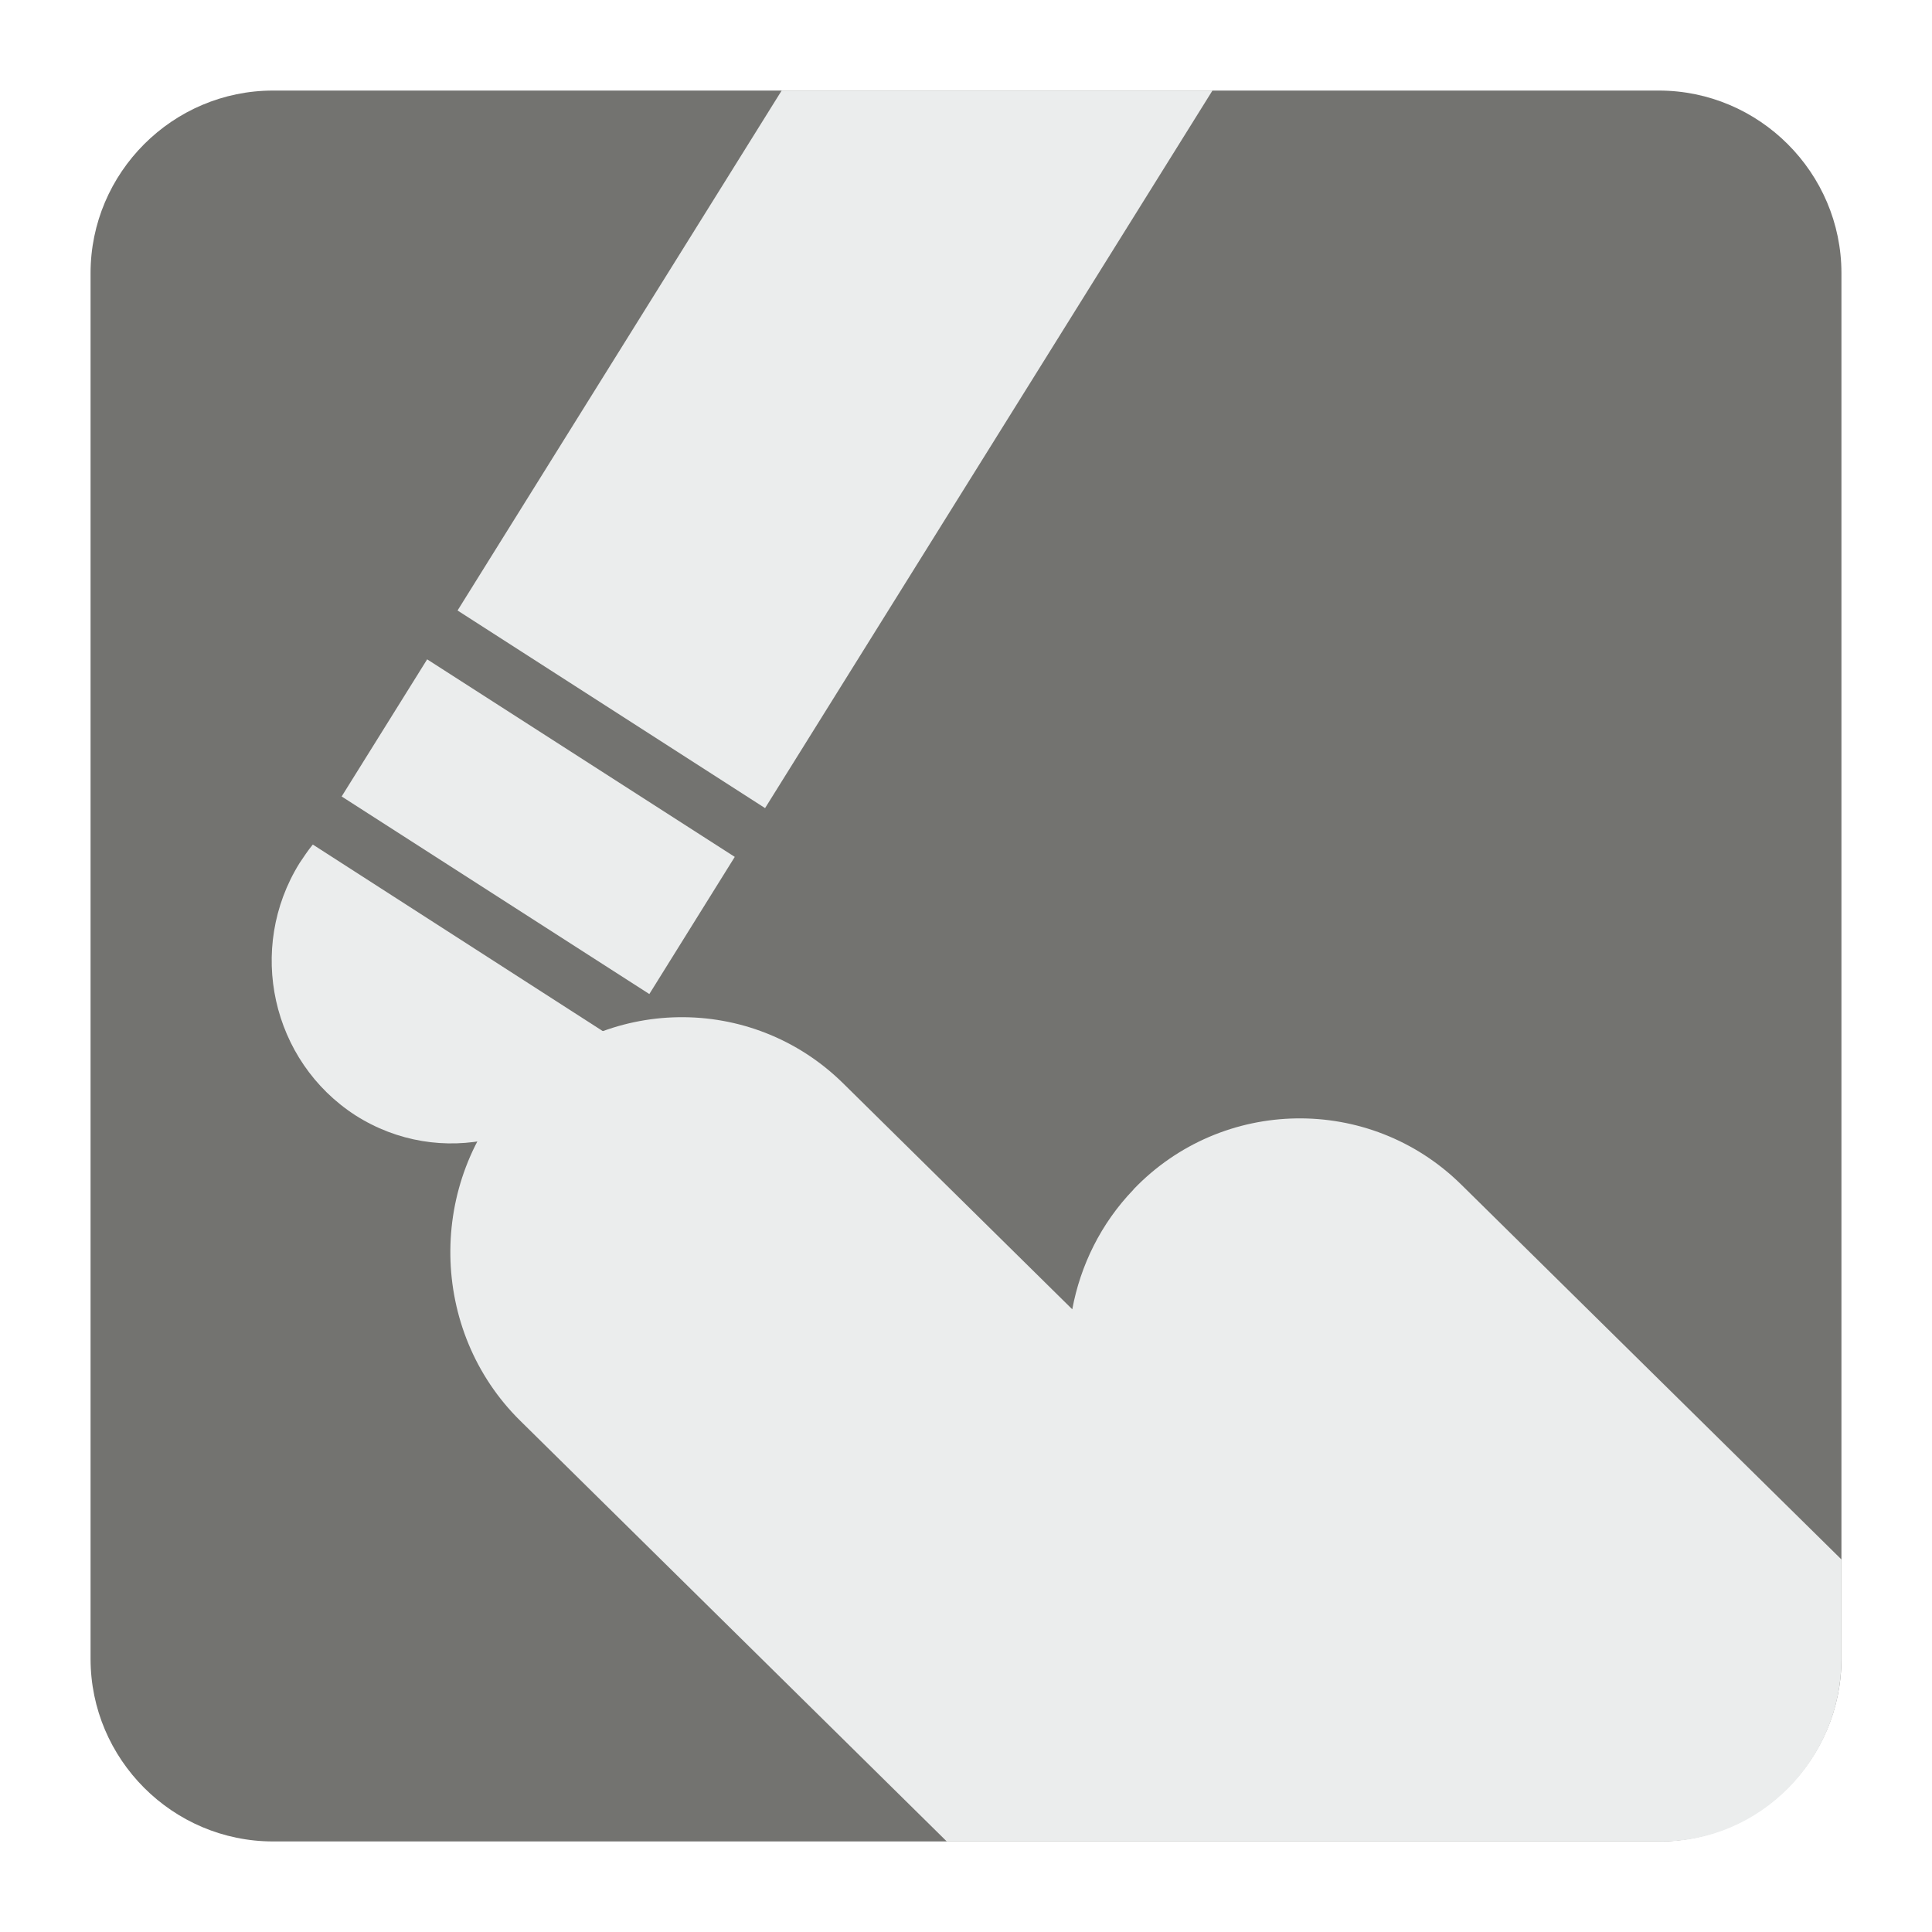
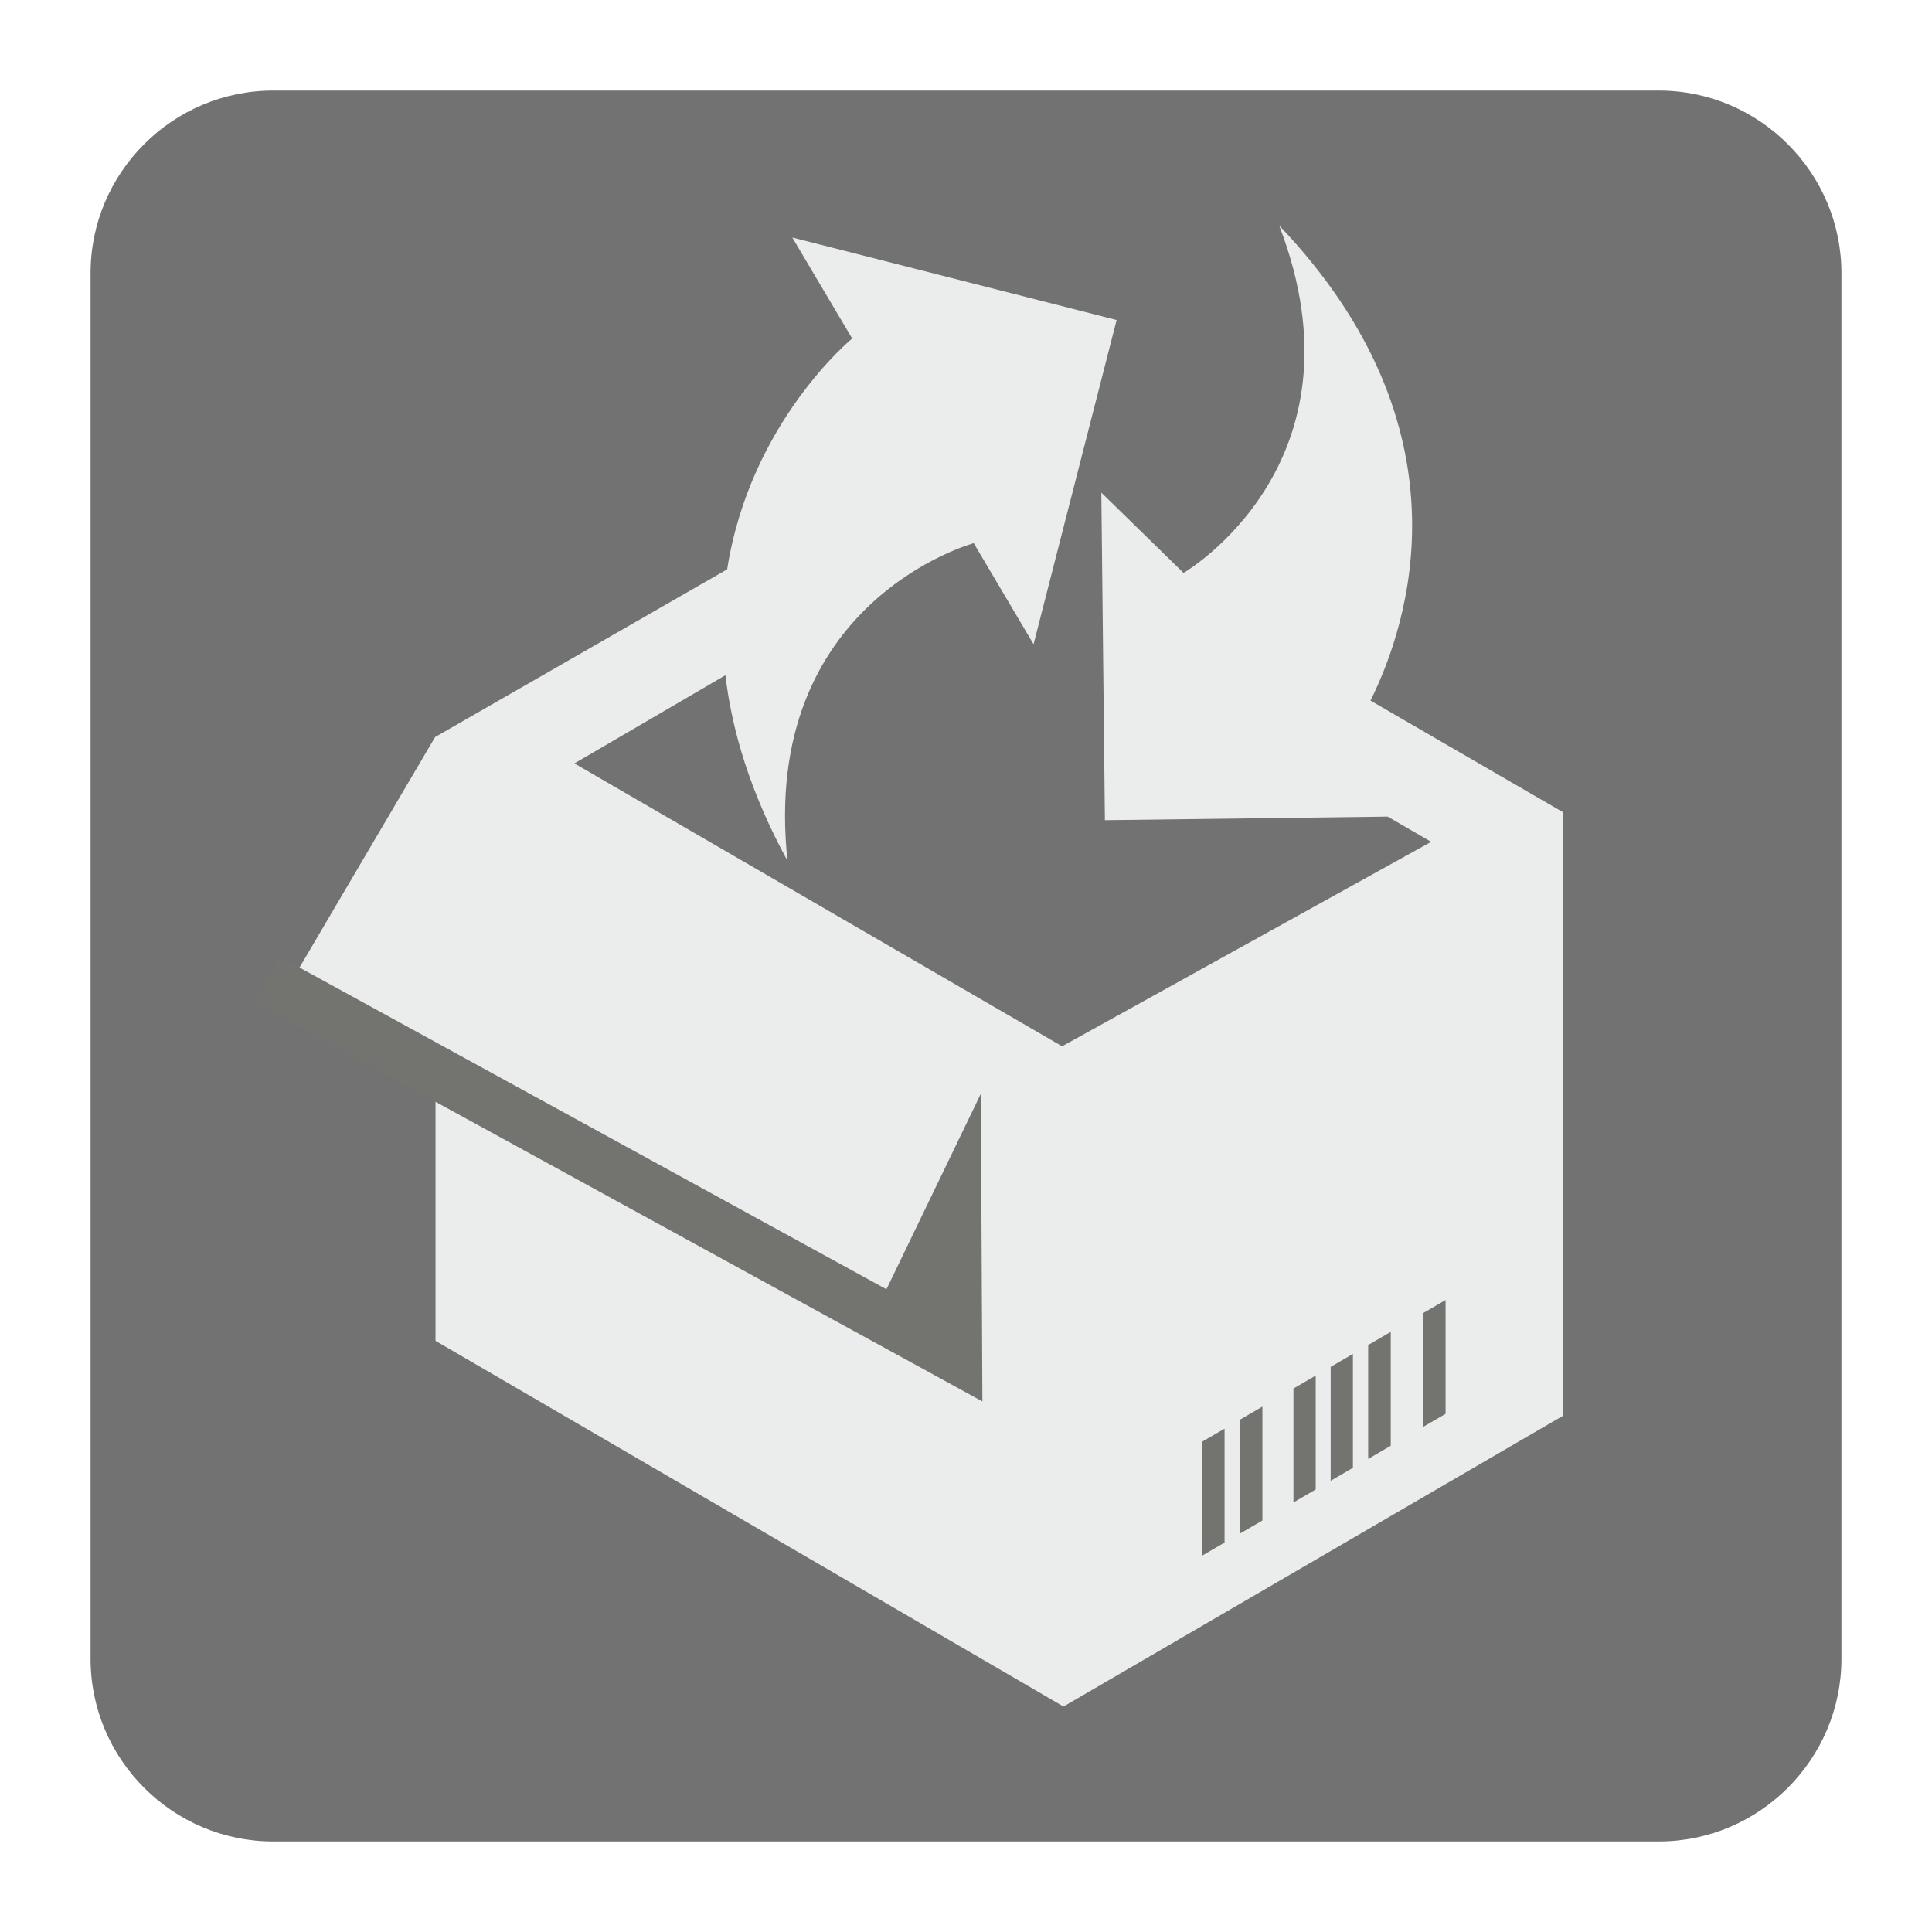
<svg xmlns="http://www.w3.org/2000/svg" version="1.1" x="0px" y="0px" width="128" height="128" viewBox="0, 0, 128, 128">
  <g id="Background">
    <rect x="0" y="0" width="128" height="128" fill="#000000" fill-opacity="0" />
  </g>
  <g id="Background">
-     <path d="M18.092,6 L109.903,6 C116.552,6 122,11.441 122,18.096 L122,109.902 C122,116.559 116.552,122 109.903,122 L18.092,122 C11.436,122 6,116.559 6,109.902 L6,18.096 C6,11.441 11.436,6 18.092,6" fill="#737370" />
-     <path d="M34.155,72.093 L34.168,72.093 C40.04,65.96 49.809,65.796 55.871,71.784 L71.041,86.745 C71.578,83.846 72.934,81.057 75.096,78.813 L75.096,78.801 C80.974,72.664 90.737,72.503 96.805,78.476 L122,103.318 L122,109.902 C122,116.559 116.635,122 110.083,122 L62.726,122 L34.472,94.133 C28.417,88.172 28.275,78.256 34.155,72.093" fill="#EBEDED" />
-     <path d="M40.706,68.809 C40.498,69.244 40.254,69.701 39.986,70.123 C36.468,75.777 29.106,77.438 23.545,73.892 C17.99,70.297 16.328,62.848 19.846,57.182 C20.119,56.772 20.406,56.341 20.724,55.953 z" fill="#EBEDED" />
-     <path d="M22.635,52.768 L43.02,65.858 L48.68,56.771 L28.3,43.683 z" fill="#EBEDED" />
-     <path d="M80.328,6 L50.688,53.539 L30.314,40.447 L51.787,6 z" fill="#EBEDED" />
+     <path d="M18.093,6 L109.907,6 C116.561,6 122,11.439 122,18.093 L122,109.905 C122,116.561 116.561,122 109.907,122 L18.093,122 C11.439,122 6,116.561 6,109.905 L6,18.093 C6,11.439 11.439,6 18.093,6" fill="#727272" />
+     <path d="M52.173,57.03 C49.729,52.555 48.496,48.445 48.061,44.736 L38.056,50.578 L70.367,69.32 L94.819,55.774 L91.937,54.103 L73.203,54.34 L72.966,32.638 L78.413,37.958 C78.413,37.958 90.831,30.739 84.748,14.937 C97.567,28.386 93.348,41.283 90.799,46.416 L103.574,53.824 L103.574,93.785 L70.459,113.062 L28.854,88.834 L28.854,71.132 L19.081,65.397 L28.826,48.833 L48.176,37.721 C49.701,27.958 56.46,22.427 56.46,22.427 L52.492,15.736 L73.979,21.202 L68.476,42.682 L64.512,35.986 C64.512,35.986 50.341,39.827 52.173,57.03" fill="#EBEDED" />
+     <path d="M18.541,63.388 L58.73,85.418 L64.983,72.462 L65.087,92.849 L16.87,66.43 z" fill="#737370" />
+     <path d="M87.169,91.136 L85.694,91.995 L85.694,99.539 L87.169,98.681 z M79.657,103.057 L79.629,95.525 L81.131,94.653 L81.131,102.198 z M92.141,88.241 L90.645,89.112 L90.645,96.657 L92.141,95.786 z M95.773,93.67 L95.773,86.13 L94.297,86.989 L94.297,94.529 L95.539,93.807 z M89.634,89.702 L88.16,90.561 L88.16,98.106 L89.634,97.247 z M83.638,93.192 L82.164,94.05 L82.164,101.594 L83.638,100.737 z" fill="#737370" />
  </g>
  <defs />
</svg>
